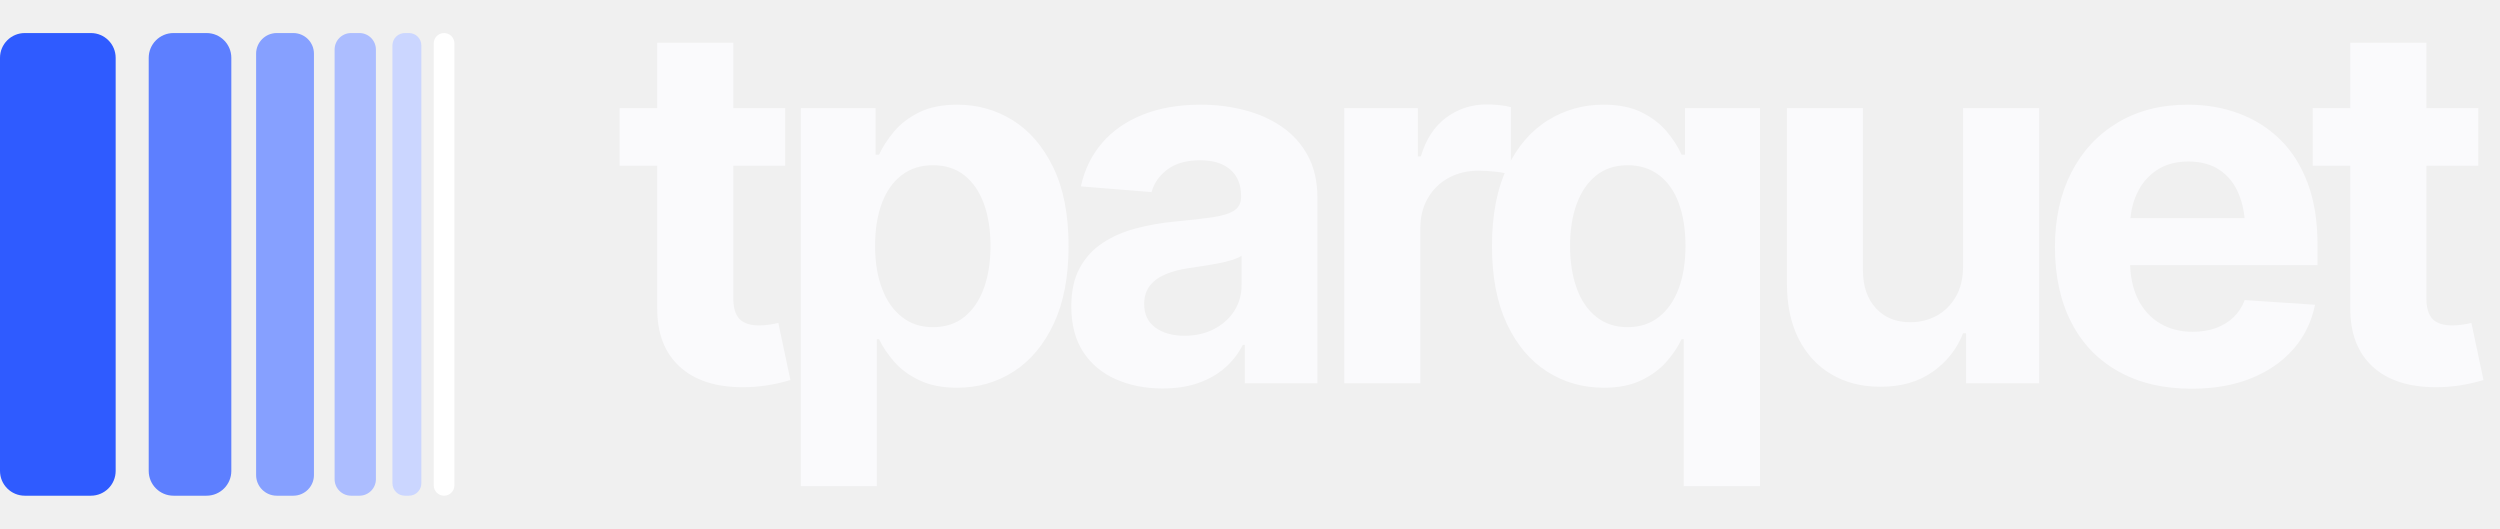
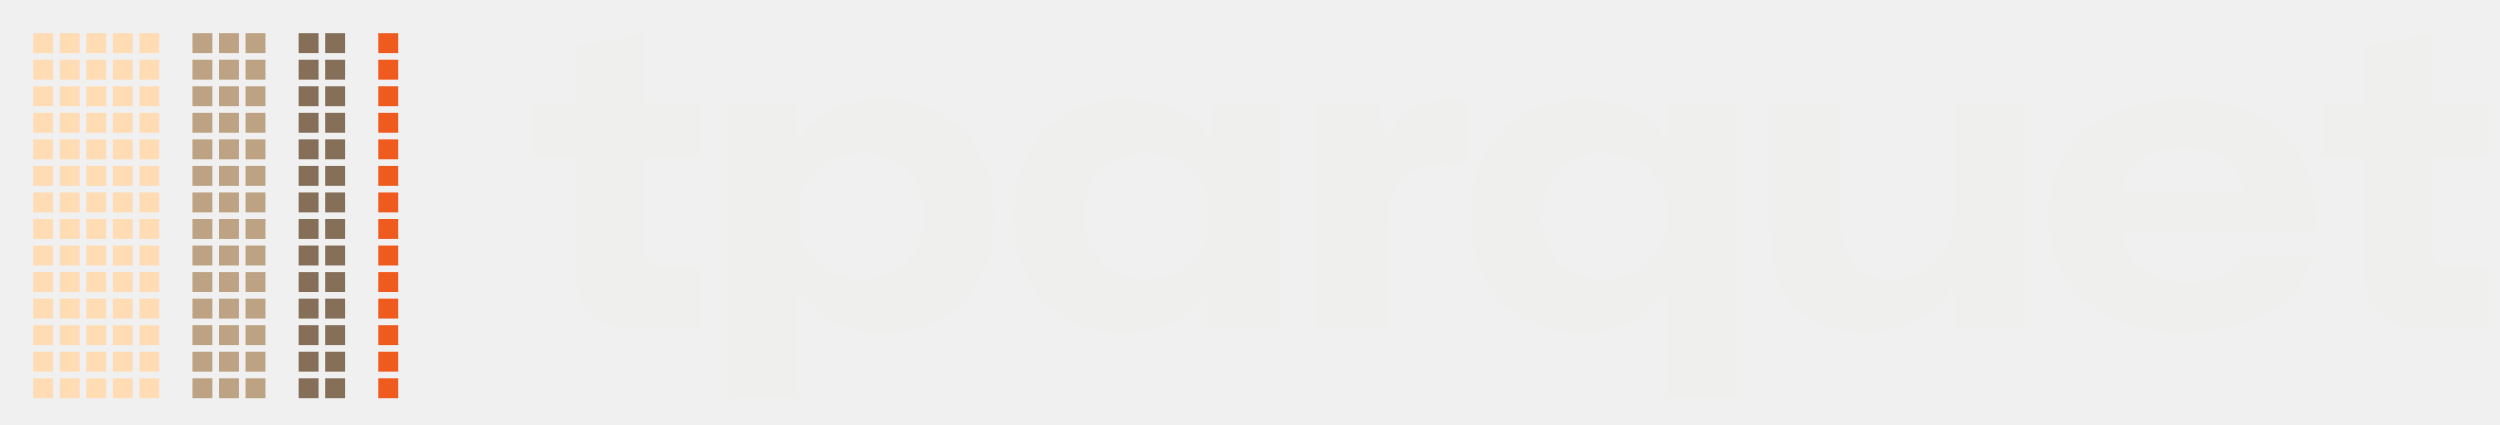
- <svg xmlns="http://www.w3.org/2000/svg" viewBox="0 0 302.6 64" width="302.6" height="64" role="img" aria-label="tparquet">
-   <rect x="0" y="4" width="14" height="56" rx="3" fill="#2F5BFF" />
-   <rect x="18" y="4" width="10" height="56" rx="3" fill="#5D7FFF" />
-   <rect x="31" y="4" width="7" height="56" rx="2.5" fill="#86A0FF" />
-   <rect x="40.5" y="4" width="5" height="56" rx="2" fill="#ACBDFF" />
-   <rect x="47.5" y="4" width="3.5" height="56" rx="1.5" fill="#CBD6FF" />
-   <rect x="52.5" y="4" width="2.5" height="56" rx="1.25" fill="#FFFFFF" />
-   <path transform="translate(74.67 46.39)" fill="#FAFAFC" d="M20.37 -33.3V-26.33H0.33V-33.3ZM4.88 -41.22H14.09V-10.25Q14.09 -8.58 14.83 -7.79Q15.58 -7 17.22 -7Q17.75 -7 18.41 -7.09Q19.06 -7.18 19.54 -7.3L21 -0.39Q19.48 0.06 18.06 0.27Q16.65 0.48 15.28 0.48Q10.31 0.48 7.6 -2.01Q4.88 -4.5 4.88 -9.02ZM22.26 12.45V-33.3H31.31V-27.67H31.73Q32.36 -29.04 33.52 -30.44Q34.68 -31.84 36.56 -32.78Q38.43 -33.72 41.2 -33.72Q44.87 -33.72 47.92 -31.83Q50.97 -29.93 52.82 -26.12Q54.67 -22.31 54.67 -16.59Q54.67 -11.05 52.88 -7.22Q51.09 -3.4 48.04 -1.43Q44.99 0.54 41.17 0.54Q38.49 0.54 36.62 -0.36Q34.74 -1.25 33.56 -2.61Q32.39 -3.96 31.73 -5.33H31.46V12.45ZM38.25 -6.79Q40.52 -6.79 42.07 -8.04Q43.61 -9.29 44.42 -11.51Q45.22 -13.73 45.22 -16.62Q45.22 -19.51 44.43 -21.7Q43.64 -23.89 42.1 -25.14Q40.55 -26.39 38.25 -26.39Q36.02 -26.39 34.46 -25.18Q32.89 -23.98 32.07 -21.79Q31.25 -19.6 31.25 -16.62Q31.25 -13.67 32.09 -11.47Q32.92 -9.26 34.49 -8.03Q36.05 -6.79 38.25 -6.79ZM66.05 0.63Q62.9 0.63 60.38 -0.49Q57.86 -1.61 56.43 -3.81Q55 -6.02 55 -9.29Q55 -12.09 56.02 -13.95Q57.03 -15.82 58.79 -16.98Q60.54 -18.14 62.78 -18.73Q65.01 -19.33 67.51 -19.57Q70.4 -19.84 72.16 -20.1Q73.92 -20.37 74.74 -20.92Q75.55 -21.48 75.55 -22.52V-22.67Q75.55 -24.72 74.26 -25.85Q72.96 -26.99 70.61 -26.99Q68.14 -26.99 66.66 -25.9Q65.19 -24.81 64.71 -23.14L56.16 -23.83Q56.82 -26.87 58.73 -29.09Q60.63 -31.3 63.66 -32.51Q66.68 -33.72 70.67 -33.72Q73.44 -33.72 75.97 -33.06Q78.5 -32.41 80.48 -31.05Q82.46 -29.7 83.63 -27.55Q84.79 -25.41 84.79 -22.46V0H76V-4.65H75.76Q74.96 -3.07 73.62 -1.89Q72.28 -0.71 70.4 -0.04Q68.52 0.63 66.05 0.63ZM68.7 -5.75Q70.73 -5.75 72.29 -6.57Q73.86 -7.39 74.74 -8.77Q75.61 -10.16 75.61 -11.88V-15.43Q75.2 -15.16 74.44 -14.92Q73.68 -14.68 72.75 -14.51Q71.83 -14.33 70.91 -14.19Q69.98 -14.06 69.24 -13.94Q67.6 -13.7 66.38 -13.18Q65.16 -12.66 64.49 -11.78Q63.82 -10.9 63.82 -9.59Q63.82 -7.71 65.19 -6.73Q66.56 -5.75 68.7 -5.75ZM88.04 0V-33.3H96.95V-27.46H97.31Q98.23 -30.56 100.37 -32.15Q102.52 -33.75 105.29 -33.75Q106 -33.75 106.79 -33.67Q107.58 -33.6 108.21 -33.42V-25.26Q107.55 -25.47 106.41 -25.6Q105.26 -25.73 104.28 -25.73Q102.28 -25.73 100.67 -24.86Q99.06 -23.98 98.16 -22.41Q97.25 -20.85 97.25 -18.82V0ZM129.13 12.45V-5.33H128.86Q128.23 -3.96 127.04 -2.61Q125.85 -1.25 123.99 -0.36Q122.13 0.54 119.45 0.54Q115.63 0.54 112.57 -1.43Q109.5 -3.4 107.71 -7.22Q105.92 -11.05 105.92 -16.59Q105.92 -22.31 107.77 -26.12Q109.62 -29.93 112.69 -31.83Q115.75 -33.72 119.39 -33.72Q122.19 -33.72 124.06 -32.78Q125.94 -31.84 127.1 -30.44Q128.26 -29.04 128.86 -27.67H129.28V-33.3H138.36V12.45ZM122.34 -6.79Q124.57 -6.79 126.13 -8.03Q127.7 -9.26 128.52 -11.47Q129.34 -13.67 129.34 -16.62Q129.34 -19.6 128.53 -21.79Q127.73 -23.98 126.15 -25.18Q124.57 -26.39 122.34 -26.39Q120.07 -26.39 118.52 -25.14Q116.97 -23.89 116.17 -21.7Q115.37 -19.51 115.37 -16.62Q115.37 -13.73 116.17 -11.51Q116.97 -9.29 118.54 -8.04Q120.1 -6.79 122.34 -6.79ZM162.94 -14.15V-33.3H172.15V0H163.3V-6.05H162.94Q161.81 -3.16 159.22 -1.36Q156.63 0.45 152.88 0.42Q149.54 0.42 146.99 -1.09Q144.45 -2.59 143.03 -5.39Q141.62 -8.19 141.62 -12.09V-33.3H150.82V-13.7Q150.82 -10.78 152.4 -9.07Q153.98 -7.36 156.6 -7.39Q158.27 -7.39 159.7 -8.15Q161.13 -8.91 162.03 -10.42Q162.94 -11.94 162.94 -14.15ZM190.59 0.66Q185.47 0.66 181.75 -1.43Q178.02 -3.51 176.04 -7.37Q174.06 -11.23 174.06 -16.5Q174.06 -21.62 176.04 -25.5Q178.02 -29.37 181.64 -31.54Q185.26 -33.72 190.15 -33.72Q193.45 -33.72 196.31 -32.66Q199.17 -31.6 201.32 -29.5Q203.46 -27.4 204.65 -24.23Q205.84 -21.06 205.84 -16.8V-14.3H177.73V-19.99H201.38L197.09 -18.5Q197.09 -21.03 196.31 -22.9Q195.54 -24.78 194 -25.81Q192.47 -26.84 190.21 -26.84Q187.94 -26.84 186.38 -25.79Q184.81 -24.75 183.98 -22.96Q183.15 -21.18 183.15 -18.85V-14.83Q183.15 -12.12 184.1 -10.2Q185.05 -8.28 186.77 -7.25Q188.48 -6.23 190.71 -6.23Q192.26 -6.23 193.51 -6.67Q194.76 -7.12 195.67 -7.98Q196.58 -8.85 197.03 -10.07L205.54 -9.5Q204.92 -6.43 202.94 -4.16Q200.96 -1.88 197.83 -0.61Q194.7 0.66 190.59 0.66ZM225.3 -33.3V-26.33H205.26V-33.3ZM209.81 -41.22H219.02V-10.25Q219.02 -8.58 219.76 -7.79Q220.51 -7 222.14 -7Q222.68 -7 223.34 -7.09Q223.99 -7.18 224.47 -7.3L225.93 -0.39Q224.41 0.06 222.99 0.27Q221.58 0.48 220.21 0.48Q215.23 0.48 212.52 -2.01Q209.81 -4.5 209.81 -9.02Z" />
+ <svg xmlns="http://www.w3.org/2000/svg" viewBox="0 0 376.7 64" width="376.7" height="64" role="img" aria-label="tparquet">
+   <path fill="#ffdcb4" d="M5 5h3v3h-3zM5 9h3v3h-3zM5 13h3v3h-3zM5 17h3v3h-3zM5 21h3v3h-3zM5 25h3v3h-3zM5 29h3v3h-3zM5 33h3v3h-3zM5 37h3v3h-3zM5 41h3v3h-3zM5 45h3v3h-3zM5 49h3v3h-3zM5 53h3v3h-3zM5 57h3v3h-3zM9 5h3v3h-3zM9 9h3v3h-3zM9 13h3v3h-3zM9 17h3v3h-3zM9 21h3v3h-3zM9 25h3v3h-3zM9 29h3v3h-3zM9 33h3v3h-3zM9 37h3v3h-3zM9 41h3v3h-3zM9 45h3v3h-3zM9 49h3v3h-3zM9 53h3v3h-3zM9 57h3v3h-3zM13 5h3v3h-3zM13 9h3v3h-3zM13 13h3v3h-3zM13 17h3v3h-3zM13 21h3v3h-3zM13 25h3v3h-3zM13 29h3v3h-3zM13 33h3v3h-3zM13 37h3v3h-3zM13 41h3v3h-3zM13 45h3v3h-3zM13 49h3v3h-3zM13 53h3v3h-3zM13 57h3v3h-3zM17 5h3v3h-3zM17 9h3v3h-3zM17 13h3v3h-3zM17 17h3v3h-3zM17 21h3v3h-3zM17 25h3v3h-3zM17 29h3v3h-3zM17 33h3v3h-3zM17 37h3v3h-3zM17 41h3v3h-3zM17 45h3v3h-3zM17 49h3v3h-3zM17 53h3v3h-3zM17 57h3v3h-3zM21 5h3v3h-3zM21 9h3v3h-3zM21 13h3v3h-3zM21 17h3v3h-3zM21 21h3v3h-3zM21 25h3v3h-3zM21 29h3v3h-3zM21 33h3v3h-3zM21 37h3v3h-3zM21 41h3v3h-3zM21 45h3v3h-3zM21 49h3v3h-3zM21 53h3v3h-3zM21 57h3v3h-3z" />
+   <path fill="#bda283" d="M29 5h3v3h-3zM29 9h3v3h-3zM29 13h3v3h-3zM29 17h3v3h-3zM29 21h3v3h-3zM29 25h3v3h-3zM29 29h3v3h-3zM29 33h3v3h-3zM29 37h3v3h-3zM29 41h3v3h-3zM29 45h3v3h-3zM29 49h3v3h-3zM29 53h3v3h-3zM29 57h3v3h-3zM33 5h3v3h-3zM33 9h3v3h-3zM33 13h3v3h-3zM33 17h3v3h-3zM33 21h3v3h-3zM33 25h3v3h-3zM33 29h3v3h-3zM33 33h3v3h-3zM33 37h3v3h-3zM33 41h3v3h-3zM33 45h3v3h-3zM33 49h3v3h-3zM33 53h3v3h-3zM33 57h3v3h-3zM37 5h3v3h-3zM37 9h3v3h-3zM37 13h3v3h-3zM37 17h3v3h-3zM37 21h3v3h-3zM37 25h3v3h-3zM37 29h3v3h-3zM37 33h3v3h-3zM37 37h3v3h-3zM37 41h3v3h-3zM37 45h3v3h-3zM37 49h3v3h-3zM37 53h3v3h-3zM37 57h3v3h-3z" />
+   <path fill="#856f59" d="M45 5h3v3h-3zM45 9h3v3h-3zM45 13h3v3h-3zM45 17h3v3h-3zM45 21h3v3h-3zM45 25h3v3h-3zM45 29h3v3h-3zM45 33h3v3h-3zM45 37h3v3h-3zM45 41h3v3h-3zM45 45h3v3h-3zM45 49h3v3h-3zM45 53h3v3h-3zM45 57h3v3h-3zM49 5h3v3h-3zM49 9h3v3h-3zM49 13h3v3h-3zM49 17h3v3h-3zM49 21h3v3h-3zM49 25h3v3h-3zM49 29h3v3h-3zM49 33h3v3h-3zM49 37h3v3h-3zM49 41h3v3h-3zM49 45h3v3h-3zM49 49h3v3h-3zM49 53h3v3h-3zM49 57h3v3h-3z" />
+   <path fill="#ef5a1f" d="M57 5h3v3h-3zM57 9h3v3h-3zM57 13h3v3h-3zM57 17h3v3h-3zM57 21h3v3h-3zM57 25h3v3h-3zM57 29h3v3h-3zM57 33h3v3h-3zM57 37h3v3h-3zM57 41h3v3h-3zM57 45h3v3h-3zM57 49h3v3h-3zM57 53h3v3h-3zM57 57h3v3h-3z" />
+   <path fill="#efefed" d="M86.69 40.61V23.63H80.38V15.61H86.69V7.02L97.18 5V15.61H105.57V23.63H97.18V37.58Q97.18 39.16 97.9 39.79Q98.63 40.42 100.08 40.42H105.57V49.45H95.53Q91.11 49.45 88.9 47.21Q86.69 44.97 86.69 40.61ZM109.74 15.61H119.78L120.1 20.91H120.54Q122.12 18.2 125.34 16.62Q128.56 15.04 133.23 15.04Q138.16 15.04 141.91 17.19Q145.67 19.33 147.76 23.28Q149.84 27.23 149.84 32.53Q149.84 37.84 147.76 41.81Q145.67 45.79 141.91 47.94Q138.16 50.09 133.17 50.09Q129 50.09 125.69 48.44Q122.37 46.8 120.73 44.02H120.35V60H109.74ZM139.17 32.53Q139.17 28.11 136.67 25.62Q134.18 23.12 129.95 23.12Q125.53 23.12 122.94 25.55Q120.35 27.99 120.35 31.65V33.29Q120.35 37.08 122.94 39.54Q125.53 42 129.95 42Q134.12 42 136.64 39.48Q139.17 36.95 139.17 32.53ZM152.74 32.53Q152.74 27.23 154.83 23.28Q156.91 19.33 160.67 17.19Q164.43 15.04 169.35 15.04Q174.09 15.04 177.31 16.62Q180.53 18.2 182.04 20.91H182.49L182.8 15.61H192.9V49.45H182.23V44.02H181.79Q180.21 46.8 176.87 48.44Q173.52 50.09 169.35 50.09Q164.43 50.09 160.64 47.94Q156.85 45.79 154.8 41.81Q152.74 37.84 152.74 32.53ZM182.23 33.29V31.65Q182.23 27.99 179.61 25.55Q176.99 23.12 172.63 23.12Q168.4 23.12 165.91 25.59Q163.42 28.05 163.42 32.53Q163.42 36.95 165.91 39.48Q168.4 42 172.63 42Q176.99 42 179.61 39.51Q182.23 37.01 182.23 33.29ZM198.52 15.61H208.12L208.5 20.98H208.94Q210.02 18.26 212.42 16.68Q214.82 15.1 218.16 15.1Q219.8 15.1 220.94 15.29V24.83Q219.17 24.58 217.91 24.58Q209.32 24.58 209.13 33.35V49.45H198.52ZM251.13 44.02H250.75Q249.1 46.87 245.73 48.48Q242.35 50.09 238.24 50.09Q233.32 50.09 229.53 47.91Q225.74 45.73 223.69 41.78Q221.64 37.84 221.64 32.53Q221.64 27.23 223.72 23.28Q225.8 19.33 229.56 17.19Q233.32 15.04 238.24 15.04Q242.92 15.04 246.17 16.62Q249.42 18.2 250.94 20.91H251.38L251.69 15.61H261.8V60H251.13ZM251.13 33.29V31.71Q251.13 27.99 248.54 25.55Q245.95 23.12 241.53 23.12Q237.3 23.12 234.8 25.62Q232.31 28.11 232.31 32.53Q232.31 36.95 234.8 39.48Q237.3 42 241.53 42Q245.88 42 248.5 39.51Q251.13 37.01 251.13 33.29ZM266.66 34.24V15.61H277.33V32.34Q277.33 37.14 279.13 39.57Q280.93 42 285.03 42Q289.27 42 291.82 39.35Q294.38 36.7 294.38 32.41V15.61H305.05V49.45H294.82L294.38 43.52H293.87Q292.3 46.49 288.89 48.25Q285.48 50.02 281.37 50.02Q274.3 50.02 270.48 46.33Q266.66 42.63 266.66 34.24ZM308.71 32.72Q308.71 27.23 311.21 23.25Q313.7 19.27 318.31 17.16Q322.92 15.04 329.05 15.04Q335.3 15.04 339.75 17.19Q344.2 19.33 346.54 23.25Q348.87 27.16 348.87 32.53Q348.87 33.29 348.75 34.93H319.89Q319.95 38.59 322.54 40.58Q325.13 42.57 329.49 42.57Q332.65 42.57 334.98 41.47Q337.32 40.36 337.95 38.59H348.43Q347.42 43.9 342.12 46.96Q336.81 50.02 328.92 50.02Q322.67 50.02 318.12 47.88Q313.58 45.73 311.15 41.81Q308.71 37.9 308.71 32.72ZM338.08 29.06Q337.82 25.71 335.49 23.94Q333.15 22.18 329.05 22.18Q325.01 22.18 322.54 24.01Q320.08 25.84 319.64 29.06ZM356.14 40.61V23.63H349.82V15.61H356.14V7.02L366.62 5V15.61H375.02V23.63H366.62V37.58Q366.62 39.16 367.35 39.79Q368.07 40.42 369.52 40.42H375.02V49.45H364.98Q360.56 49.45 358.35 47.21Q356.14 44.97 356.14 40.61Z" />
</svg>
